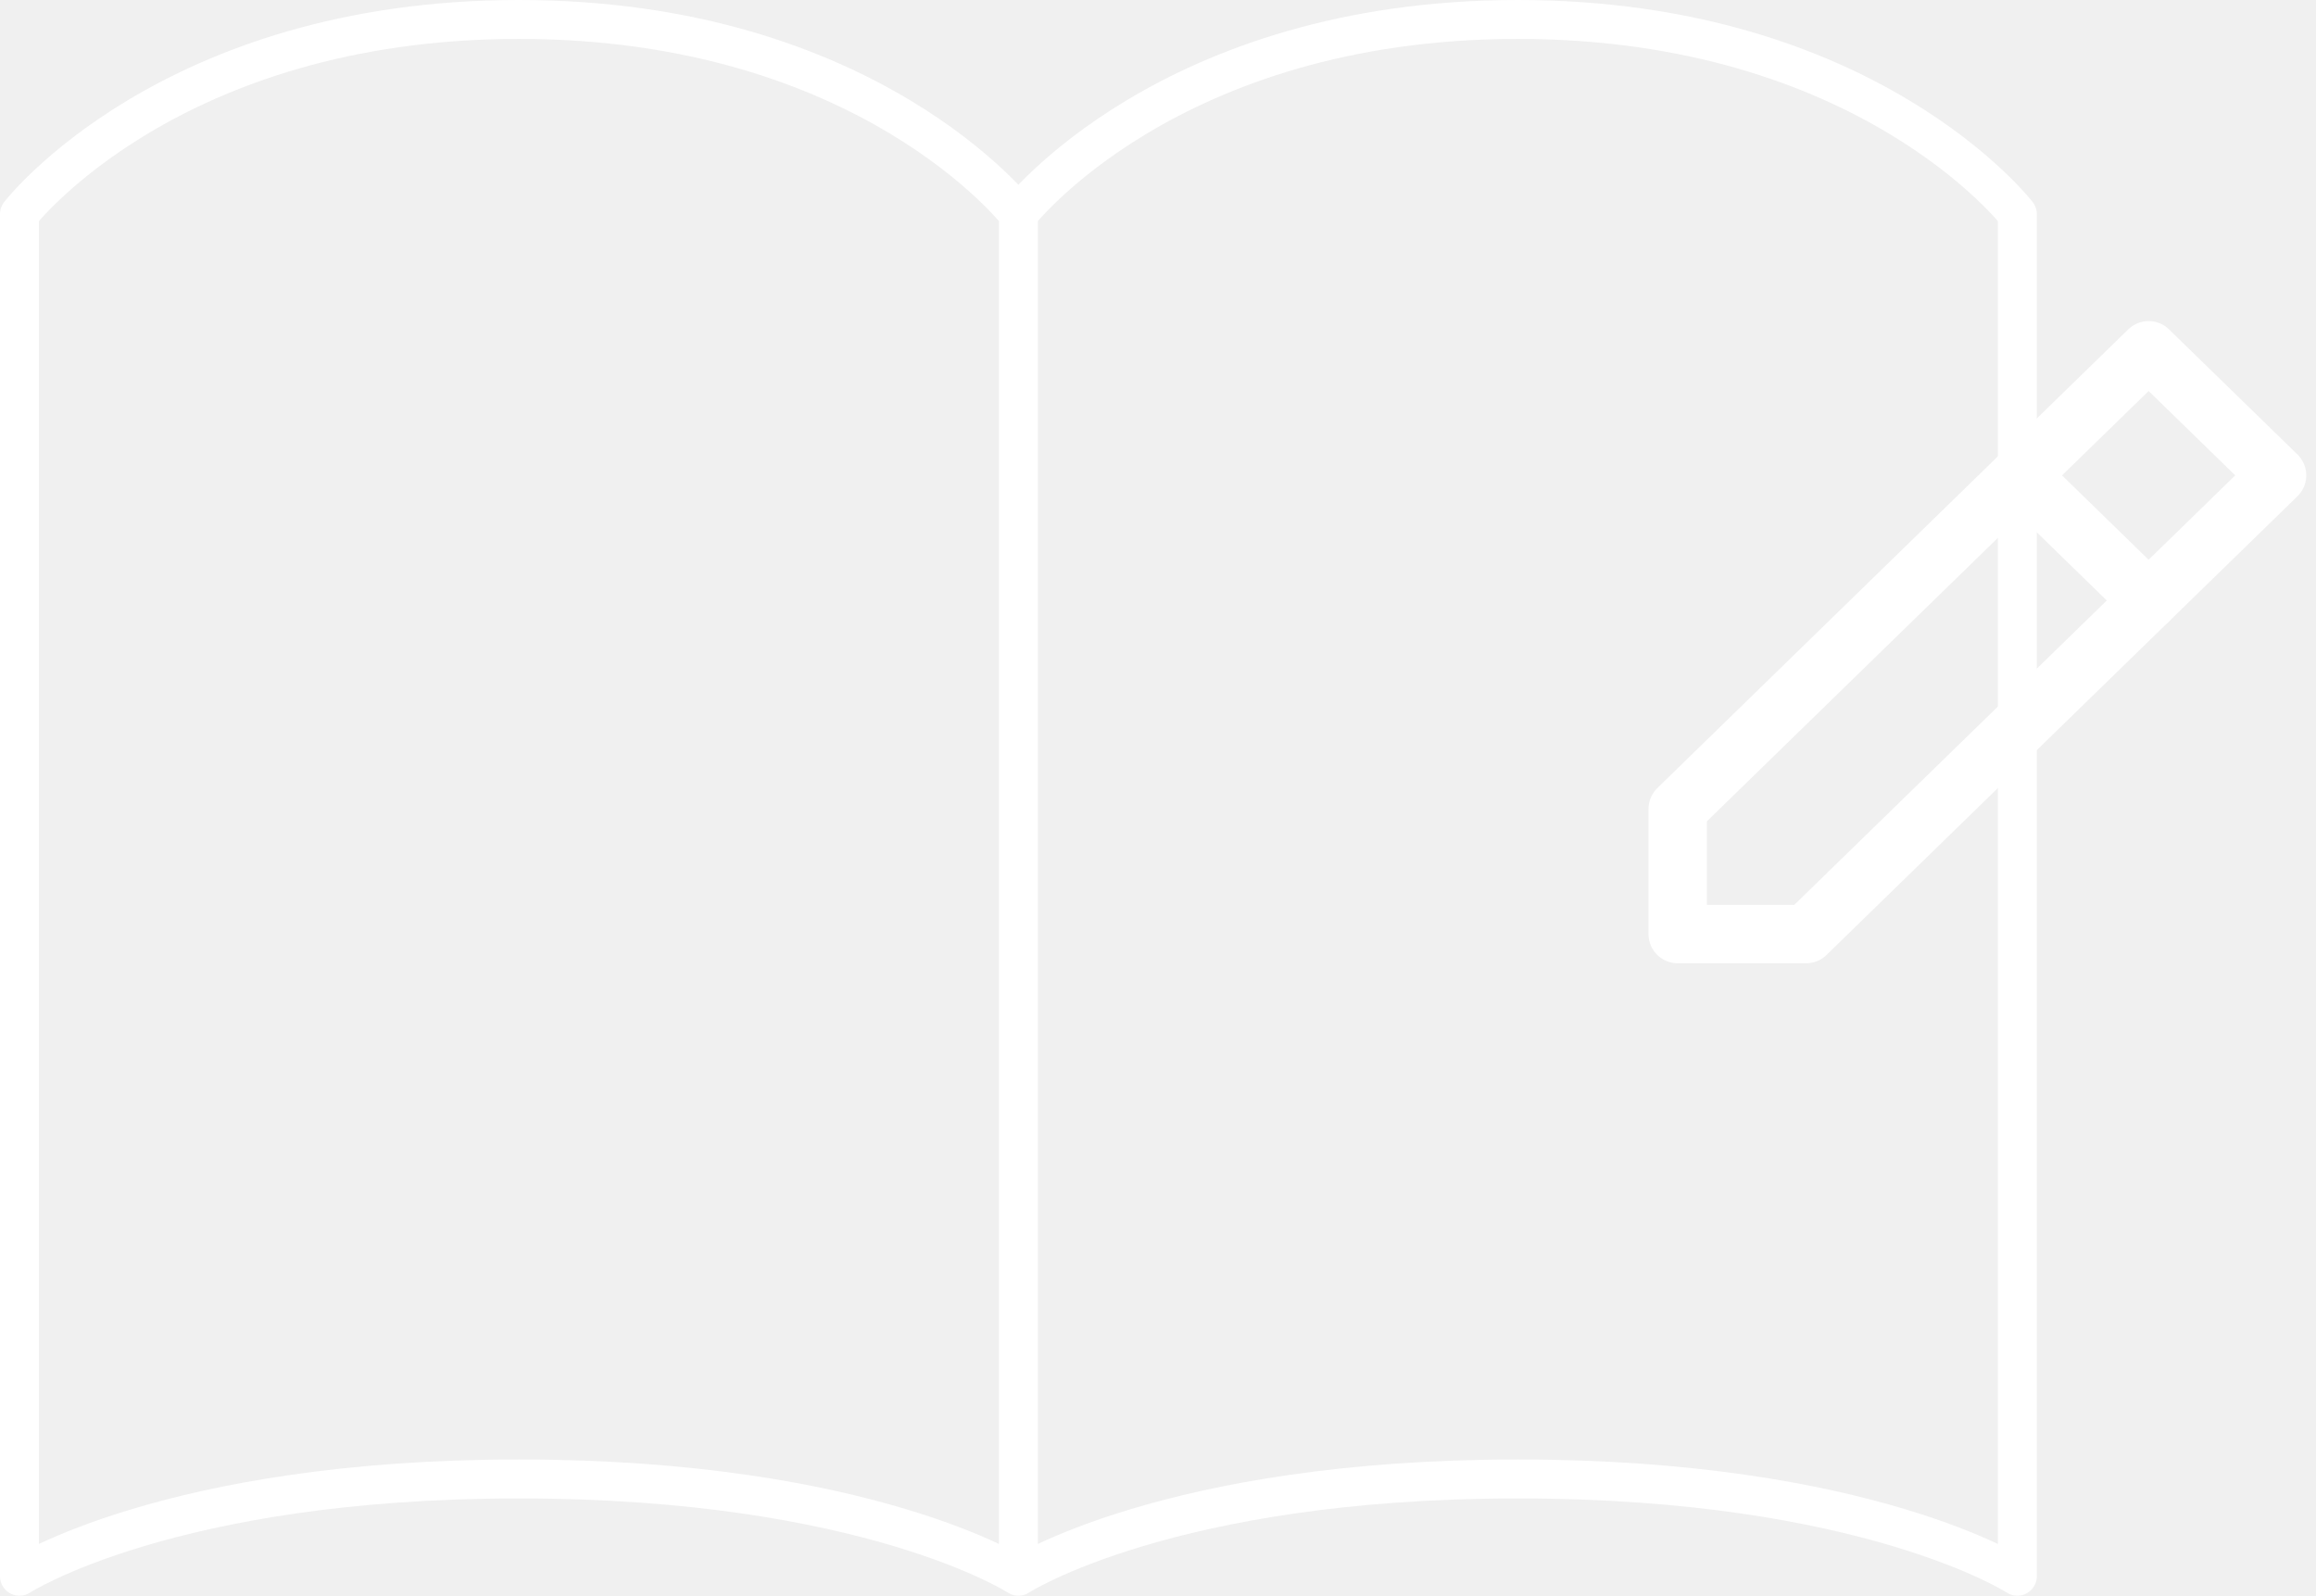
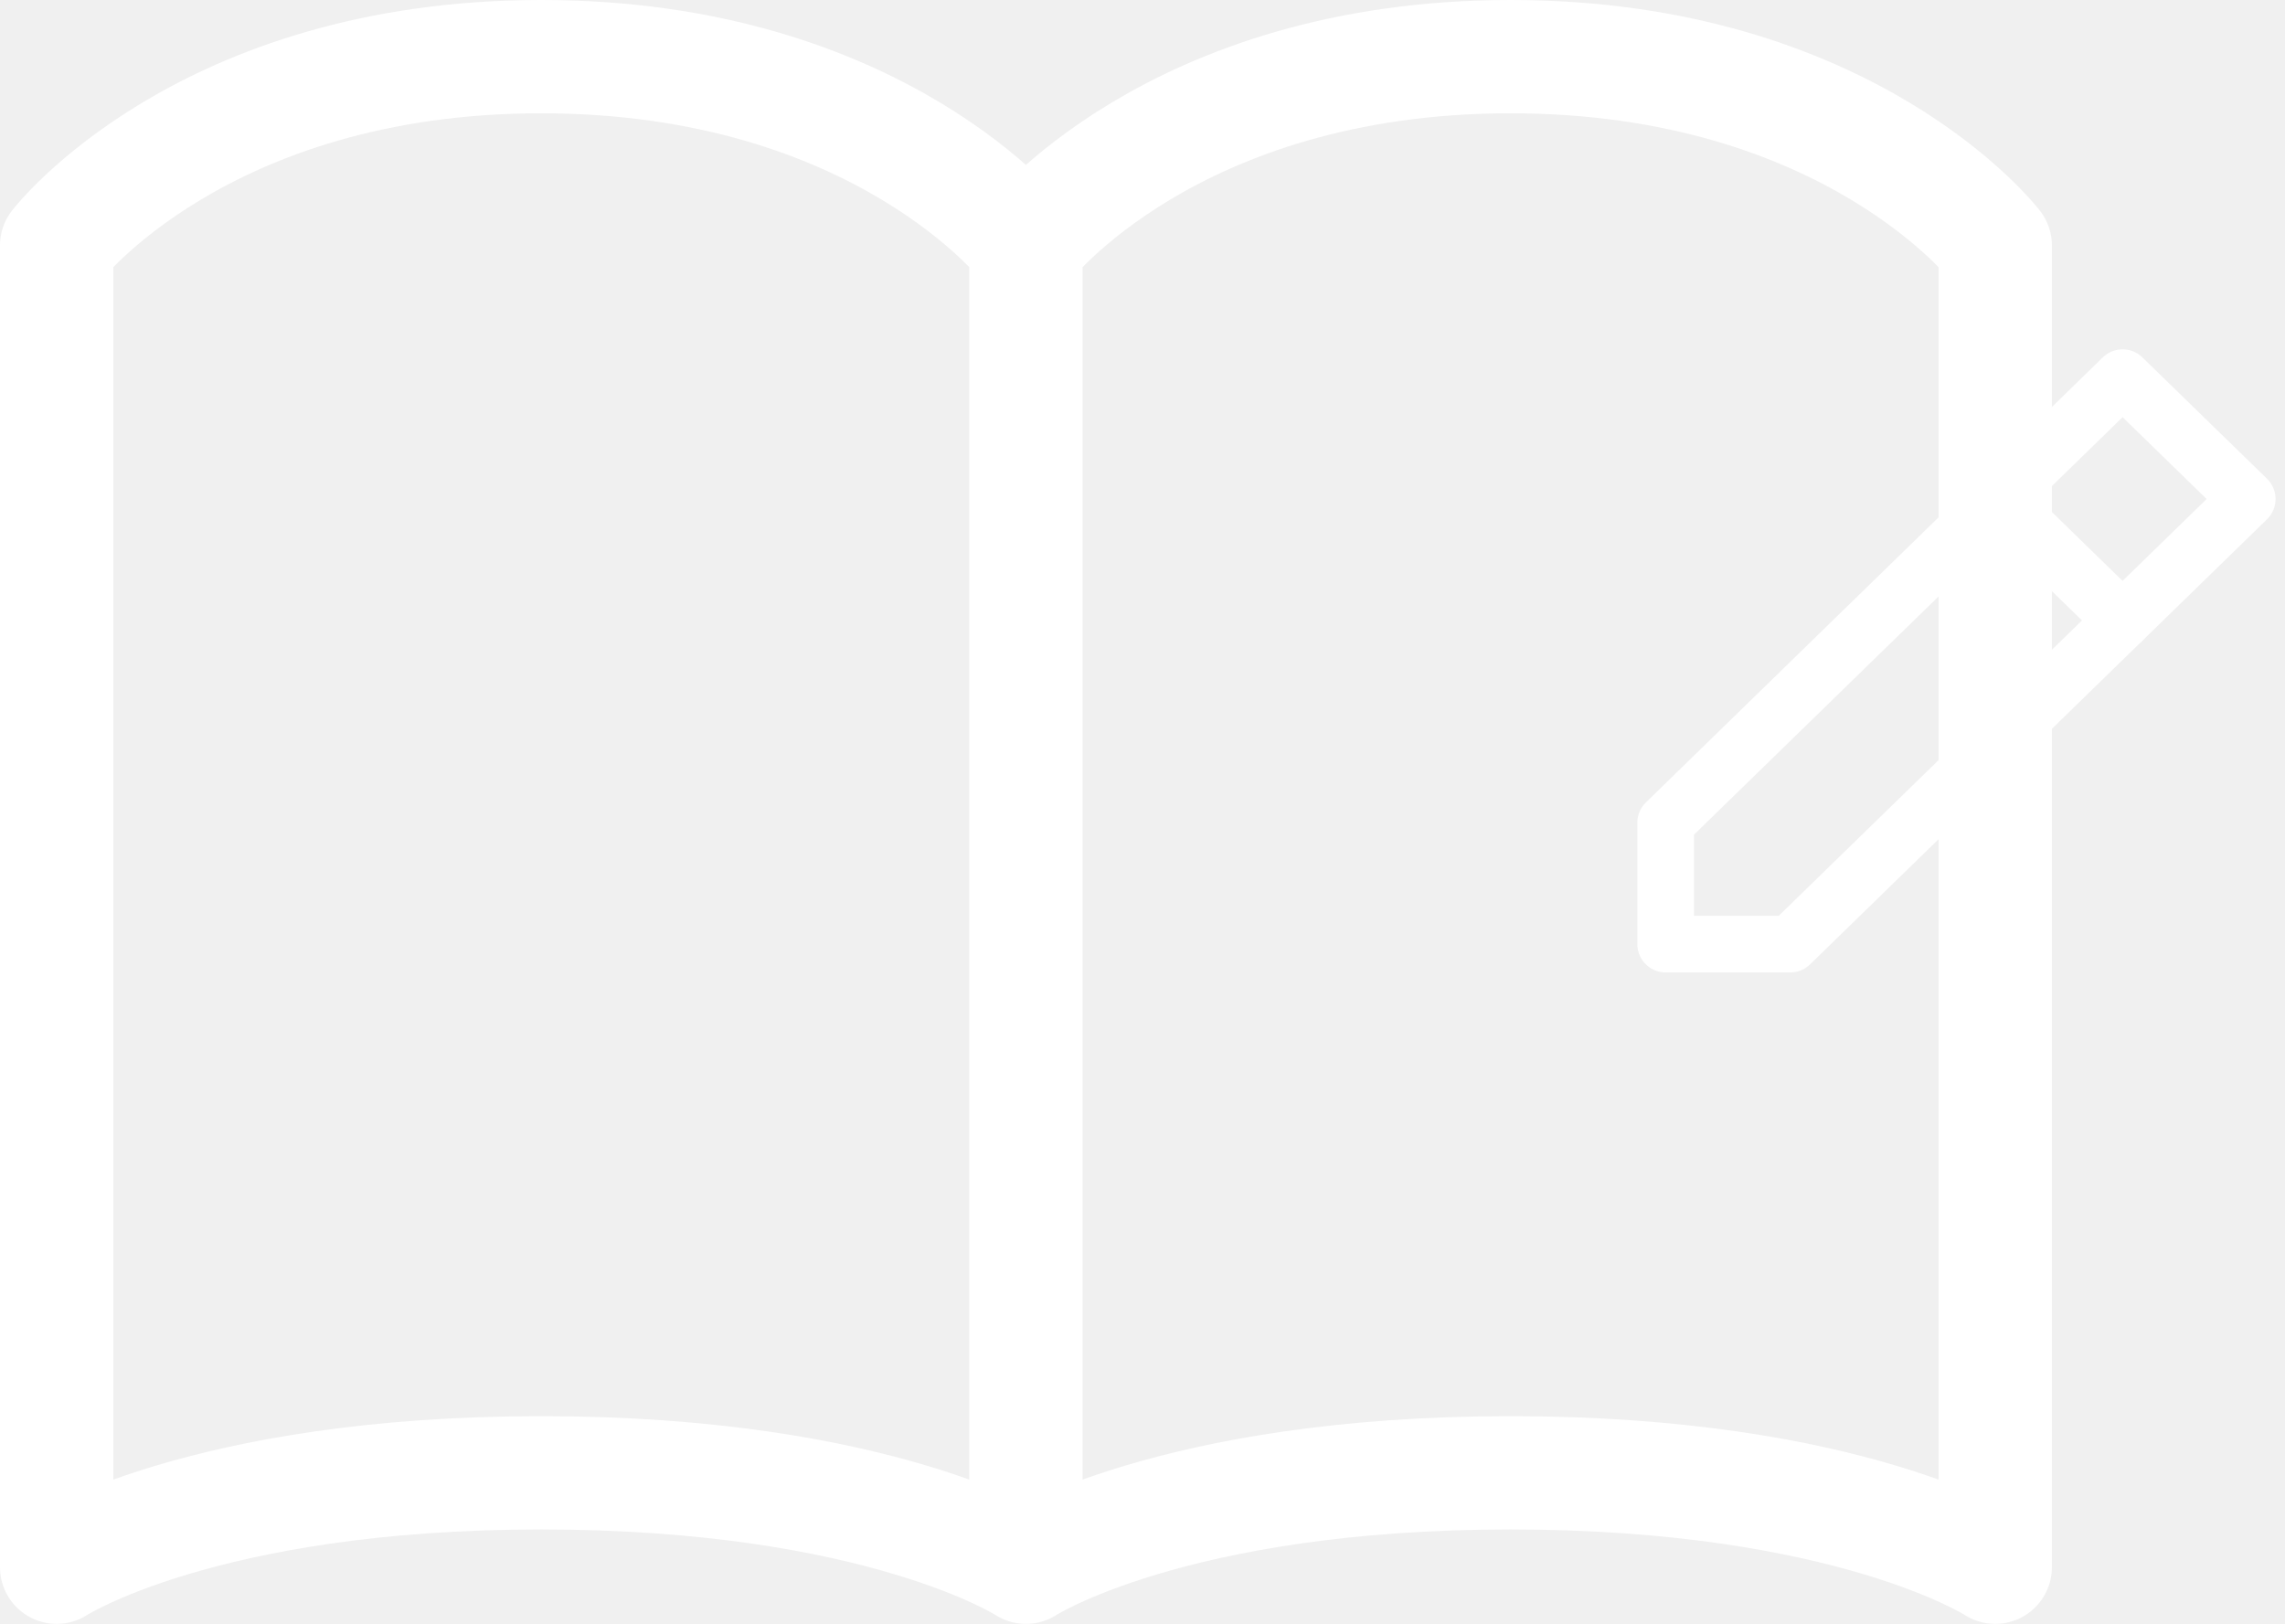
- <svg xmlns="http://www.w3.org/2000/svg" width="119" height="82" viewBox="0 0 119 82" fill="none">
-   <path d="M1 11C1 11 8.699 1 26.664 1C44.628 1 52.327 11 52.327 11V81C52.327 81 44.628 76 26.664 76C8.699 76 1 81 1 81V11ZM52.327 11C52.327 11 60.026 1 77.991 1C95.956 1 103.655 11 103.655 11V81C103.655 81 95.956 76 77.991 76C60.026 76 52.327 81 52.327 81V11Z" stroke="white" stroke-width="2" stroke-linecap="round" stroke-linejoin="round" />
-   <path d="M86.203 48H92.802L117 24.428L110.4 18L86.203 41.572V48Z" stroke="white" stroke-width="3" stroke-linejoin="round" />
-   <path d="M103.8 24.428L110.399 30.858" stroke="white" stroke-width="3" stroke-linecap="round" stroke-linejoin="round" />
+ <svg xmlns="http://www.w3.org/2000/svg" width="121" height="86" viewBox="0 0 121 86" fill="none">
+   <path d="M3 13C3 13 10.699 3 28.664 3C46.628 3 54.327 13 54.327 13V83C54.327 83 46.628 78 28.664 78C10.699 78 3 83 3 83V13ZM54.327 13C54.327 13 62.026 3 79.991 3C97.956 3 105.655 13 105.655 13V83C105.655 83 97.956 78 79.991 78C62.026 78 54.327 83 54.327 83V13Z" stroke="white" stroke-width="6" stroke-linecap="round" stroke-linejoin="round" />
+   <path d="M105.8 26.428L112.399 32.858" stroke="white" stroke-width="3" stroke-linecap="round" stroke-linejoin="round" />
+   <path d="M88.203 50H94.802L119 26.428L112.4 20L88.203 43.572V50Z" stroke="white" stroke-width="3" stroke-linejoin="round" />
</svg>
